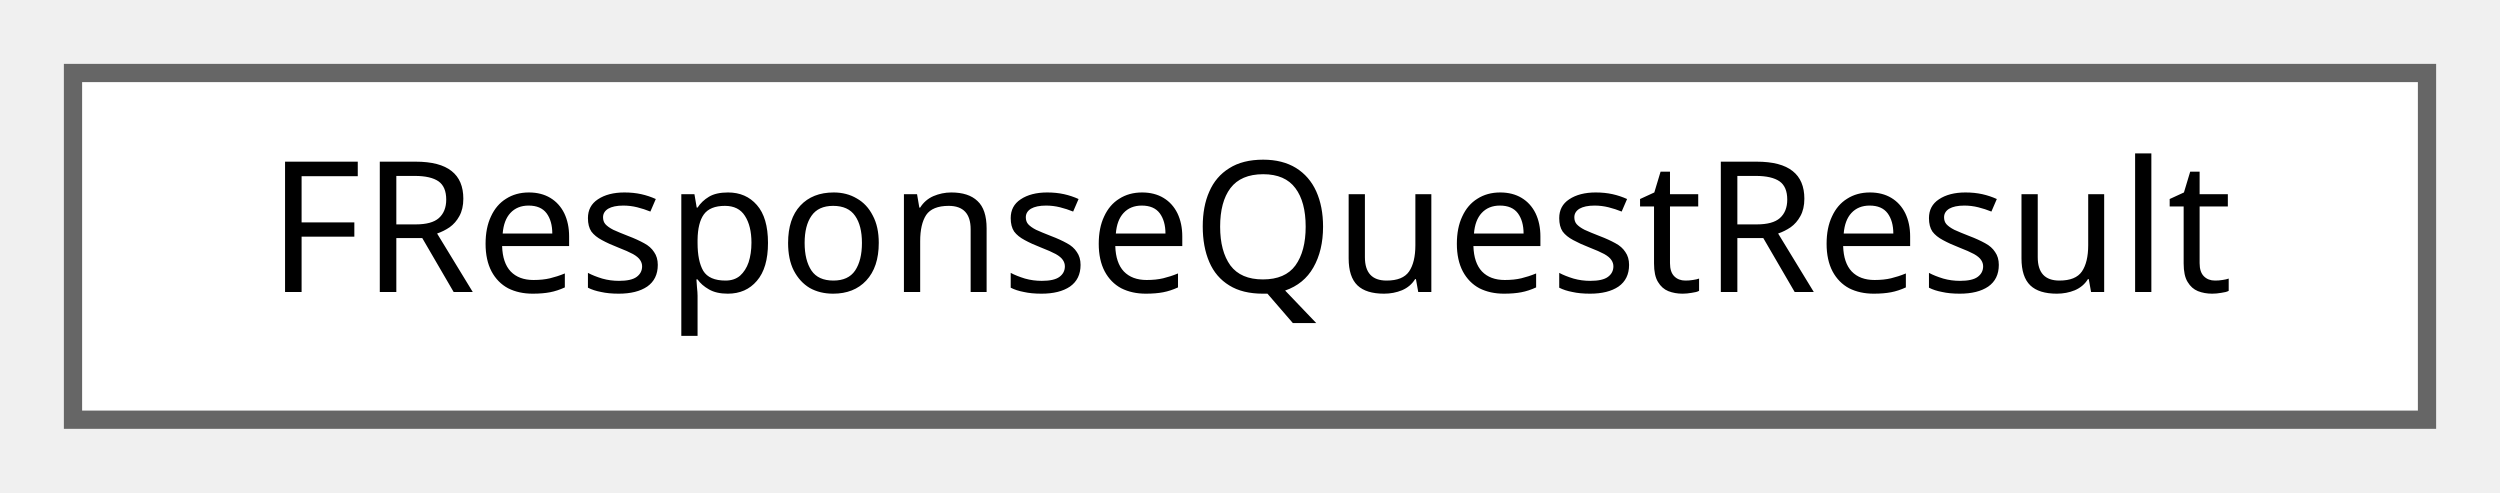
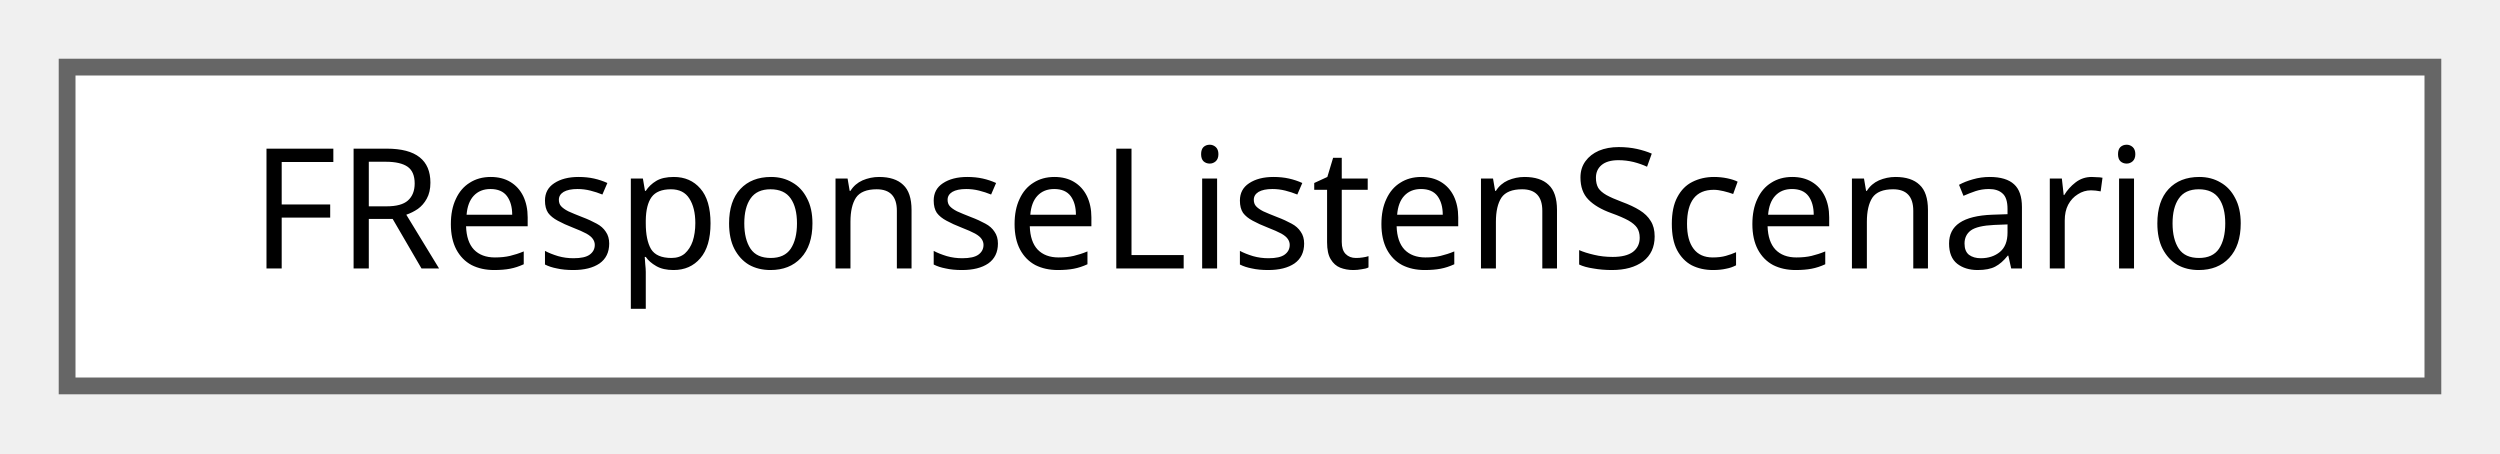
- <svg xmlns="http://www.w3.org/2000/svg" xmlns:xlink="http://www.w3.org/1999/xlink" width="137pt" height="27pt" viewBox="0.00 0.00 137.00 27.00">
+ <svg xmlns="http://www.w3.org/2000/svg" xmlns:xlink="http://www.w3.org/1999/xlink" width="149pt" height="27pt" viewBox="0.00 0.00 149.00 27.00">
  <g id="graph0" class="graph" transform="scale(1 1) rotate(0) translate(4 23)">
    <g id="Node000000" class="node">
      <g id="a_Node000000">
-         <a xlink:href="structFResponseQuestResult.html" target="_top" xlink:title=" ">
-           <polygon fill="white" stroke="#666666" points="129,-19 0,-19 0,0 129,0 129,-19" />
-           <text text-anchor="middle" x="64.5" y="-7" font-family="Malgun Gothic" font-size="10.00">FResponseQuestResult</text>
+         <a xlink:href="structFResponseListenScenario.html" target="_top" xlink:title=" ">
+           <polygon fill="white" stroke="#666666" points="141,-19 0,-19 0,0 141,0 141,-19" />
+           <text text-anchor="middle" x="70.5" y="-7" font-family="Malgun Gothic" font-size="10.00">FResponseListenScenario</text>
        </a>
      </g>
    </g>
  </g>
</svg>
